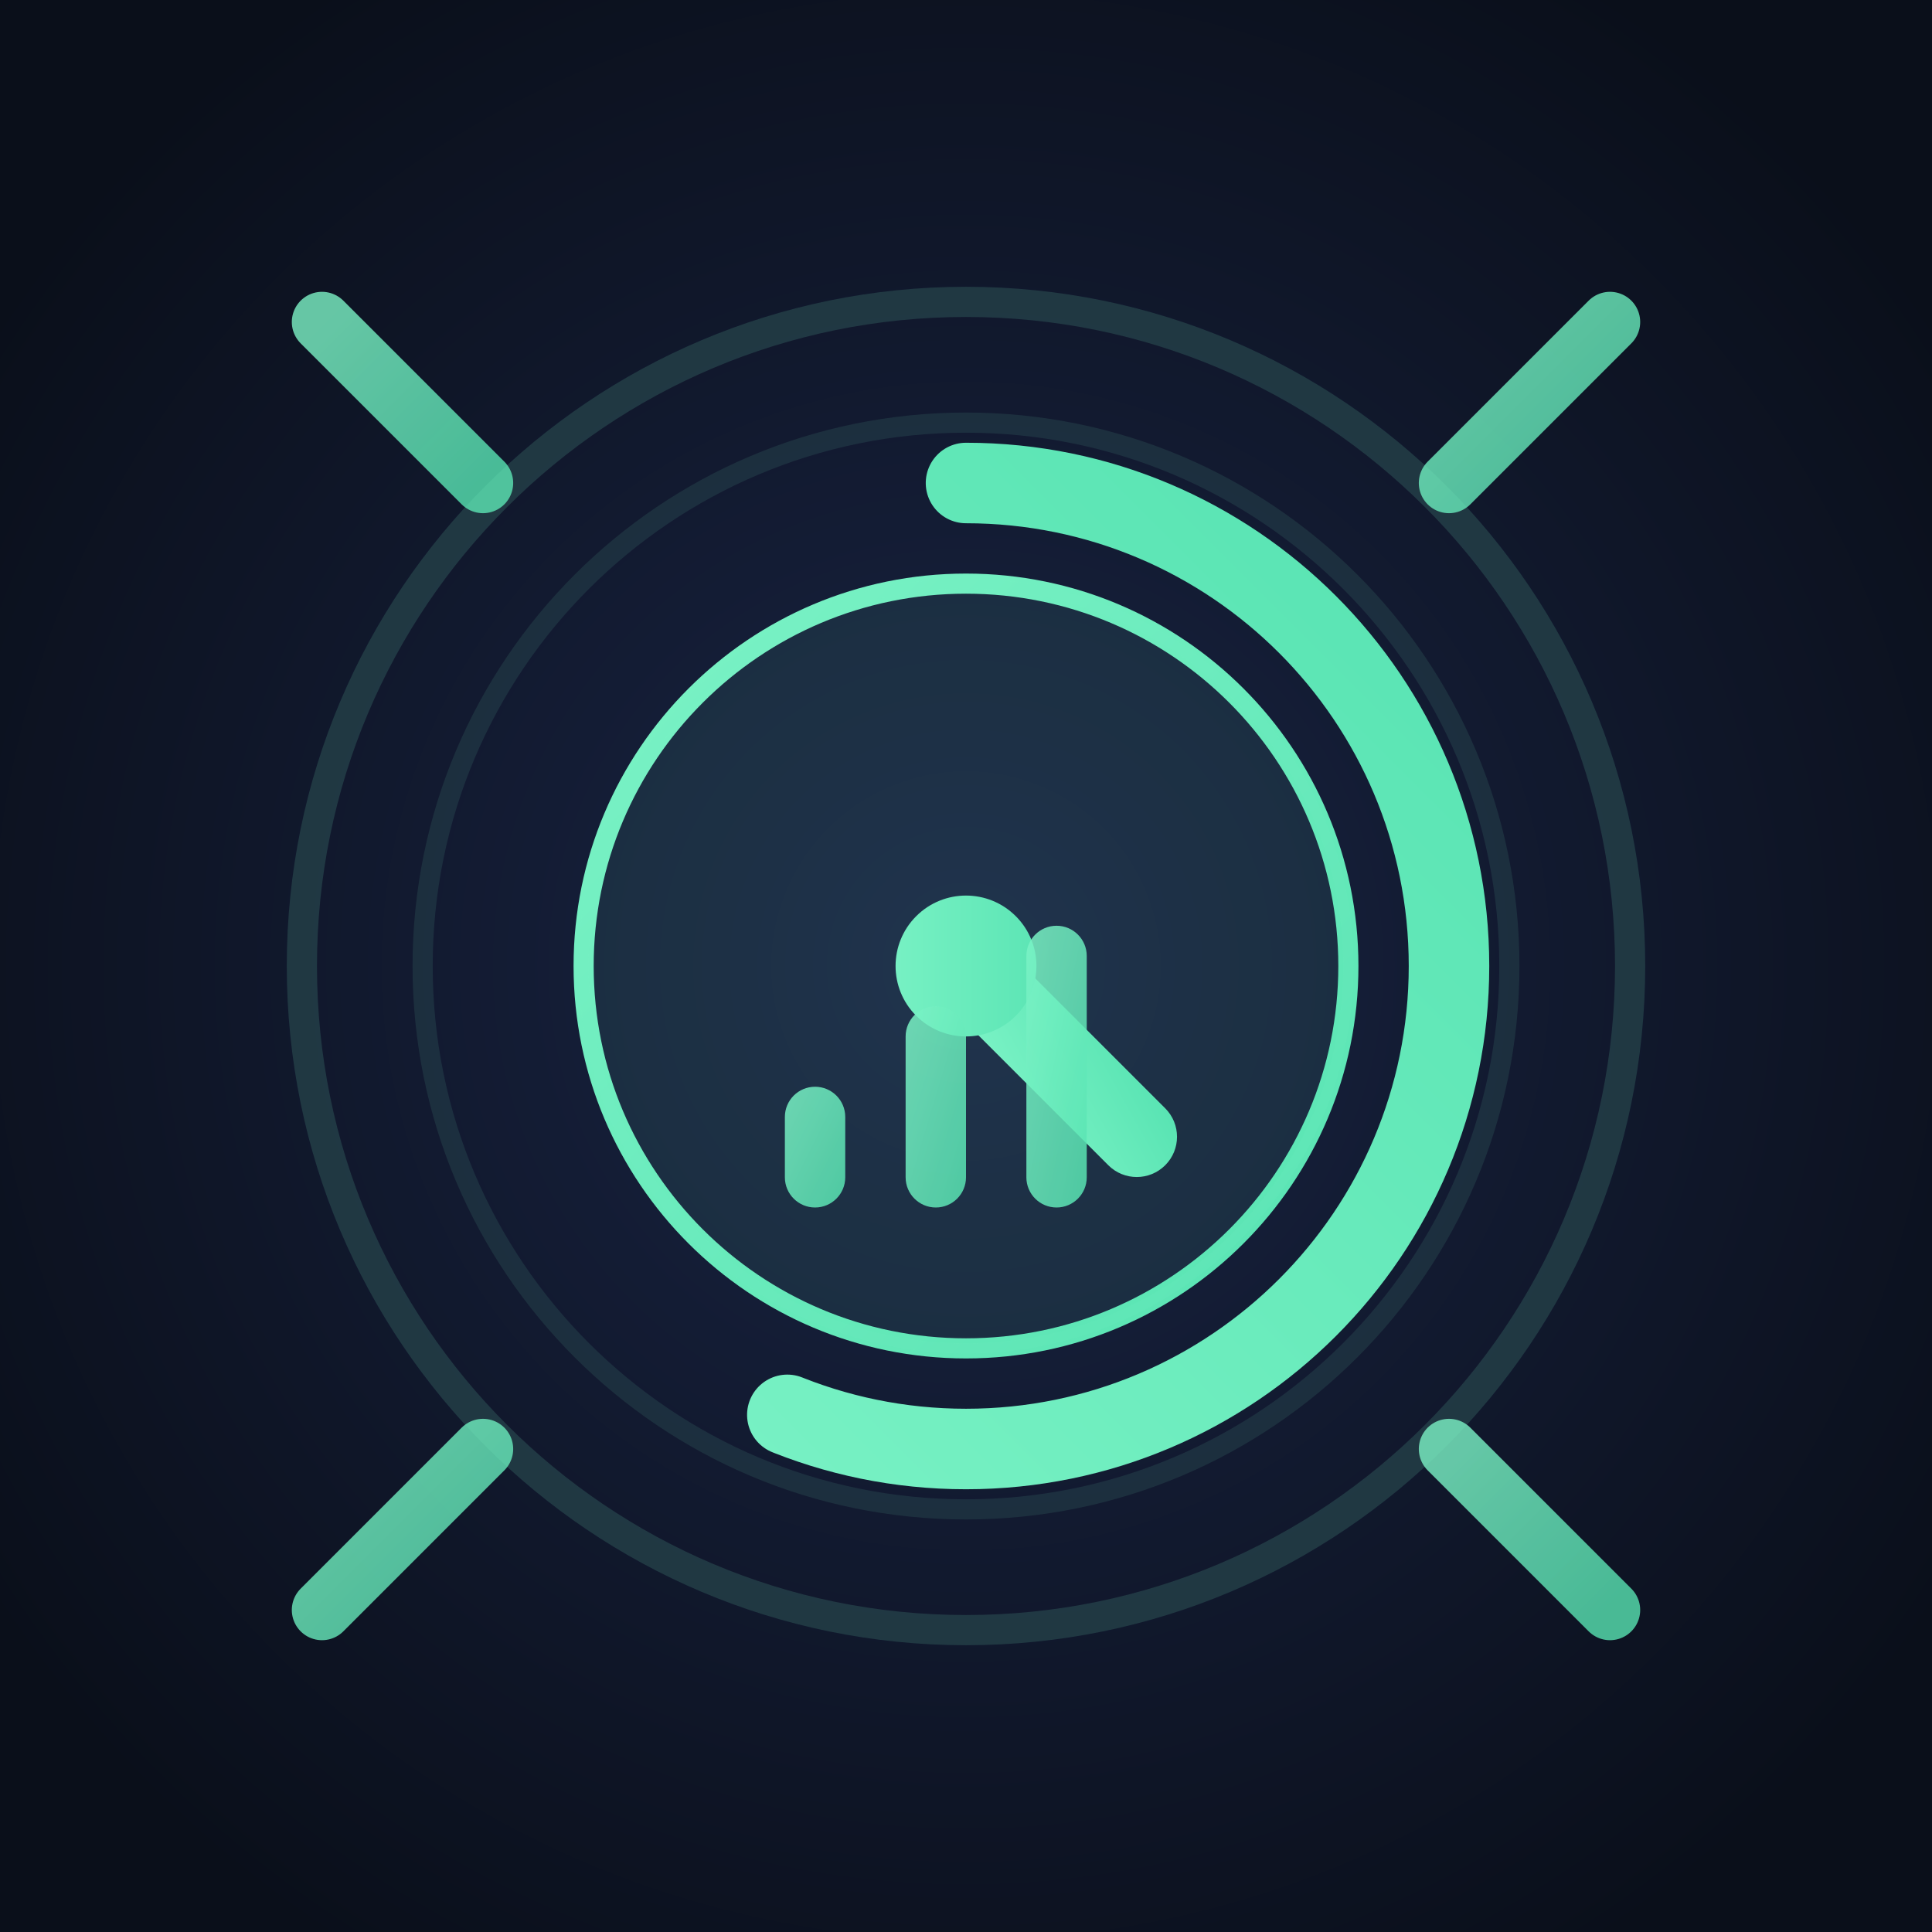
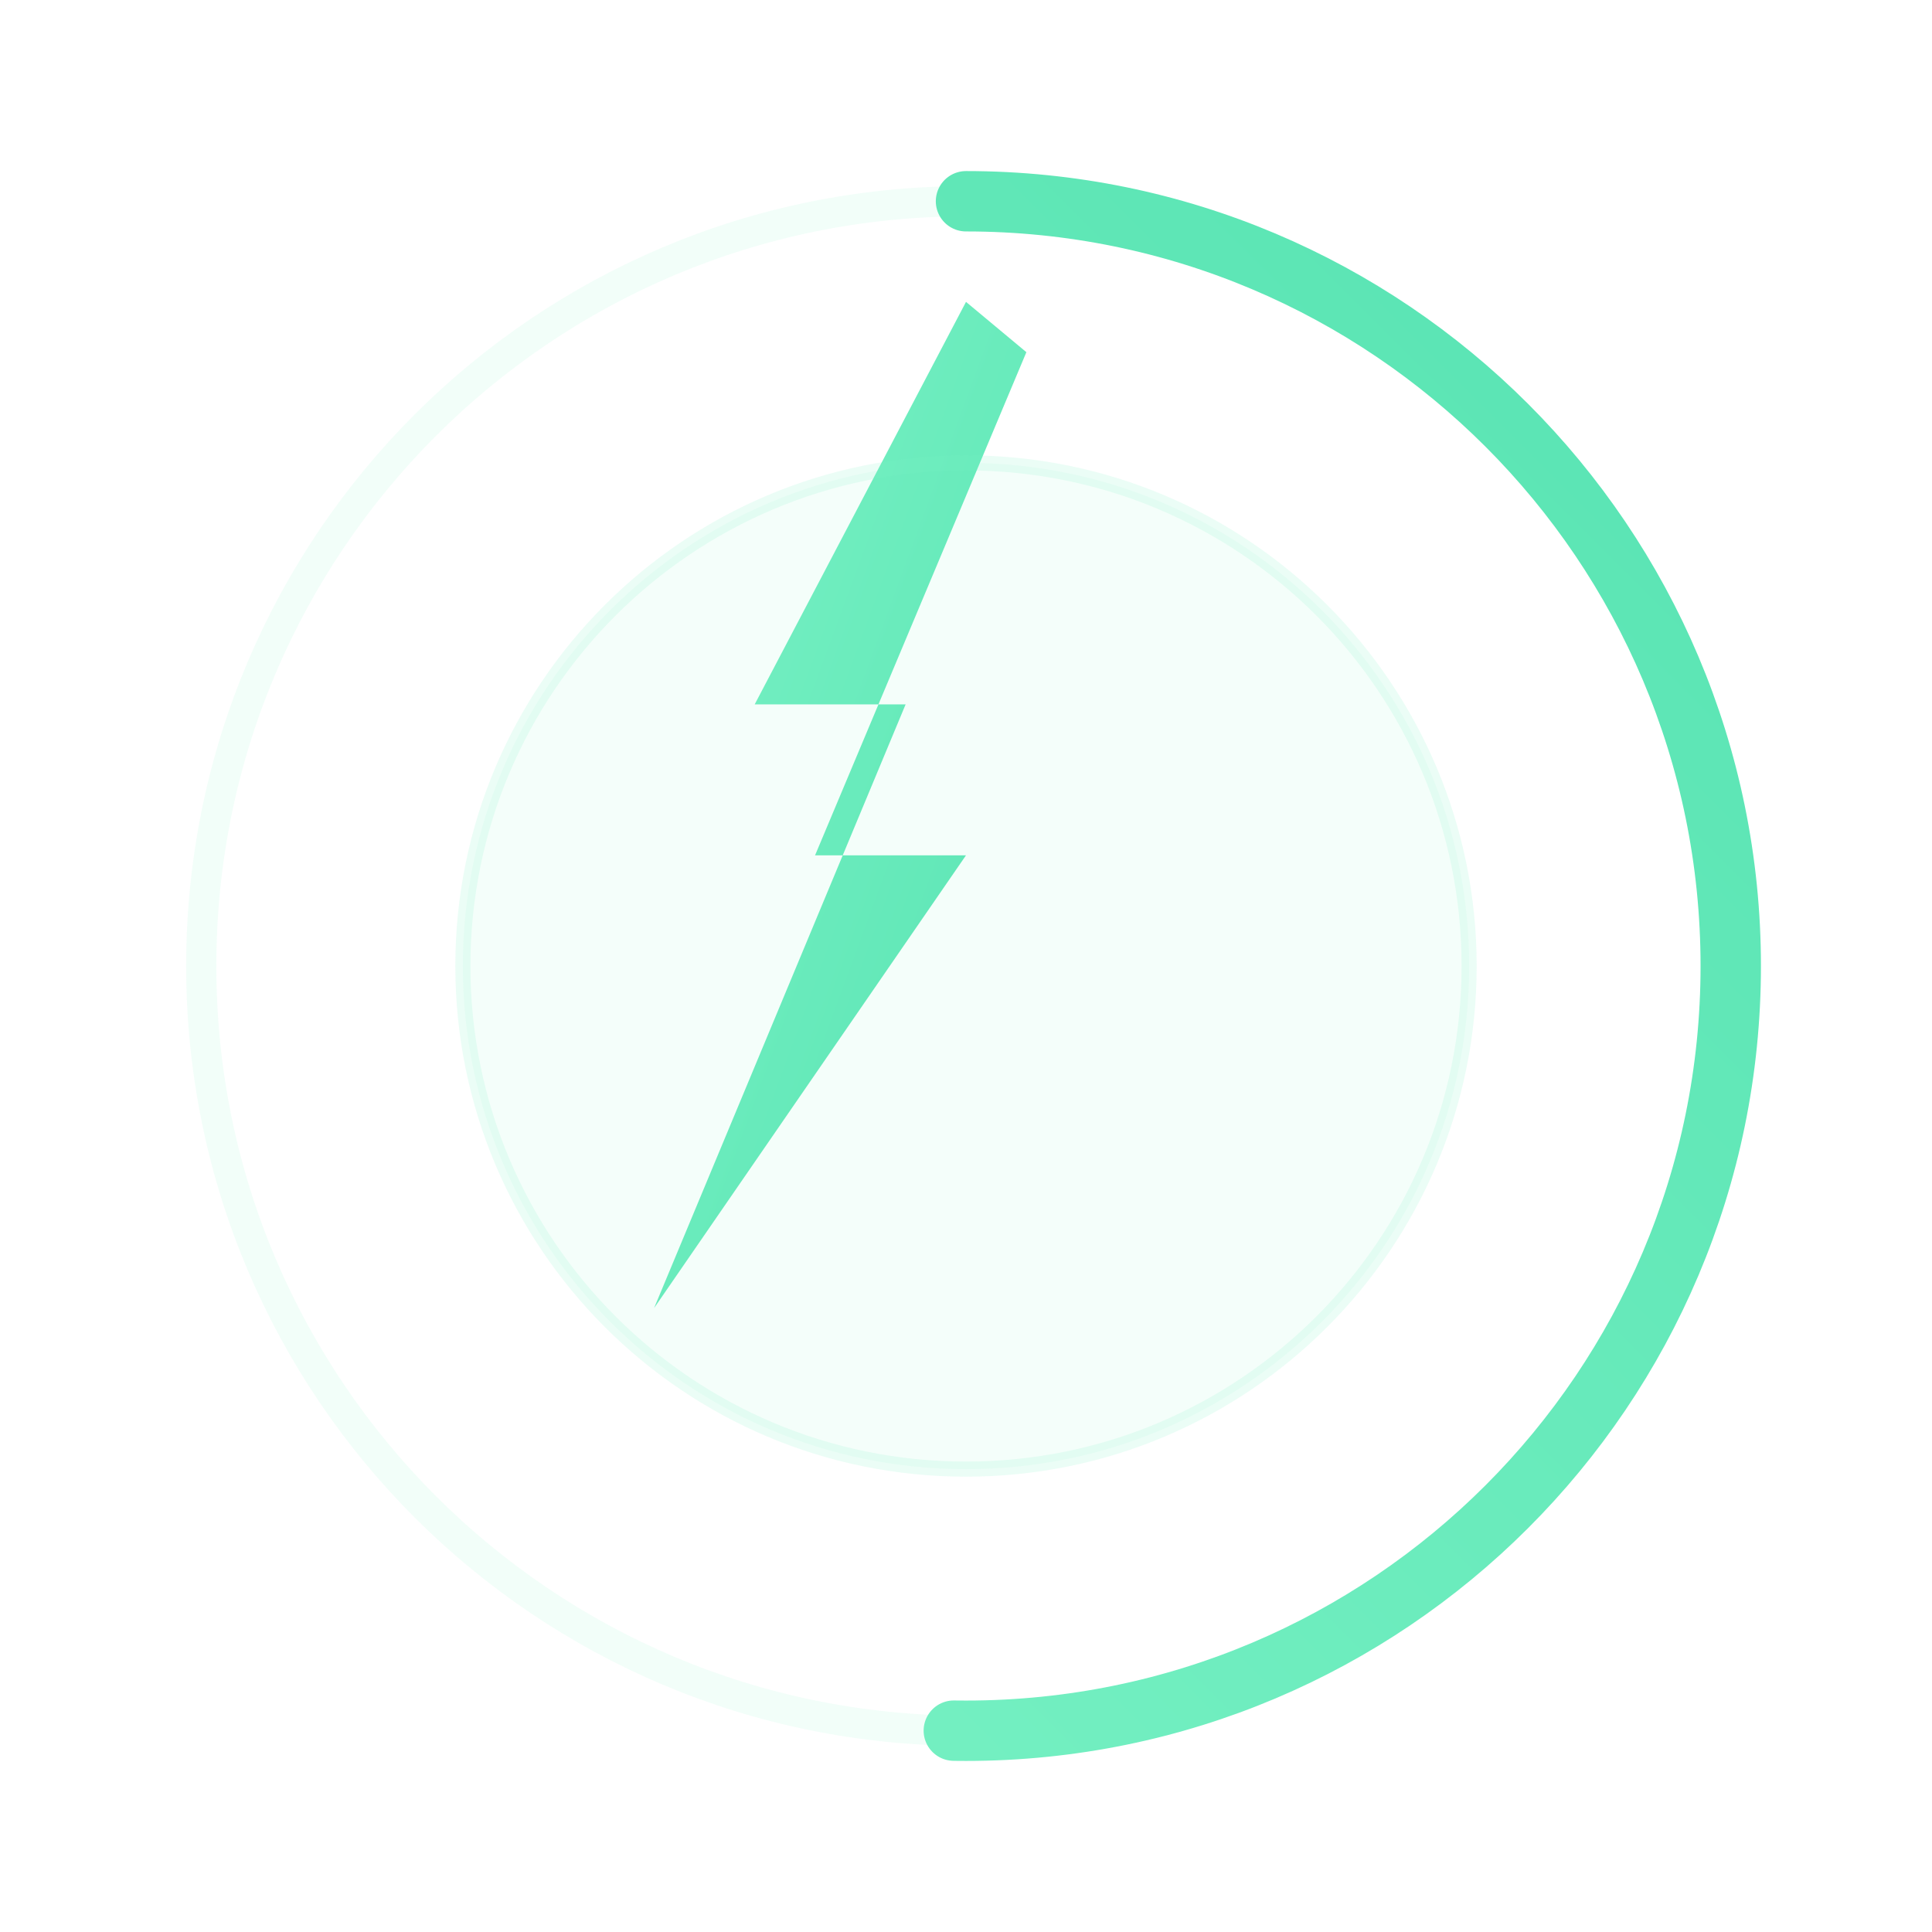
<svg xmlns="http://www.w3.org/2000/svg" viewBox="0 0 192 192">
  <defs>
-     <linearGradient id="sunGrad" x1="0" y1="0" x2="1" y2="1">
+     <linearGradient id="sunGrad192" x1="0" y1="0" x2="1" y2="1">
      <stop offset="0" stop-color="#7cf3c6" />
      <stop offset="1" stop-color="#57e3b2" />
    </linearGradient>
-     <radialGradient id="bgGrad" cx="50%" cy="50%" r="60%">
-       <stop offset="0" stop-color="#192444" />
-       <stop offset="1" stop-color="#0a0f1a" />
-     </radialGradient>
  </defs>
-   <rect width="192" height="192" fill="url(#bgGrad)" />
-   <rect width="192" height="192" rx="42" fill="url(#bgGrad)" />
-   <g stroke="url(#sunGrad)" stroke-width="6" stroke-linecap="round" opacity="0.8">
-     <line x1="96" y1="12" x2="96" y2="32" />
-     <line x1="96" y1="160" x2="96" y2="180" />
-     <line x1="12" y1="96" x2="32" y2="96" />
-     <line x1="160" y1="96" x2="180" y2="96" />
-     <line x1="32" y1="32" x2="48" y2="48" />
-     <line x1="144" y1="144" x2="160" y2="160" />
-     <line x1="160" y1="32" x2="144" y2="48" />
-     <line x1="48" y1="144" x2="32" y2="160" />
+   <circle cx="96" cy="96" r="76" fill="none" stroke="rgba(124, 243, 198, 0.1)" stroke-width="3" />
+   <circle cx="96" cy="96" r="76" fill="none" stroke="url(#sunGrad192)" stroke-width="6" stroke-dasharray="240 400" stroke-linecap="round" transform="rotate(-90 96 96)" />
+   <circle cx="96" cy="96" r="50" fill="rgba(124, 243, 198, 0.08)" />
+   <g fill="url(#sunGrad192)">
+     <path d="M 96 30 L 75 70 L 90 70 L 65 130 L 96 85 L 81 85 L 102 35 Z" stroke="none" />
  </g>
-   <circle cx="96" cy="96" r="66" fill="none" stroke="rgba(124, 243, 198, 0.15)" stroke-width="3" />
-   <circle cx="96" cy="96" r="54" fill="none" stroke="rgba(124, 243, 198, 0.1)" stroke-width="2" />
-   <circle cx="96" cy="96" r="48" fill="none" stroke="url(#sunGrad)" stroke-width="8" stroke-dasharray="225" stroke-dashoffset="56" stroke-linecap="round" transform="rotate(-90 96 96)" />
-   <circle cx="96" cy="96" r="38" fill="rgba(124, 243, 198, 0.08)" stroke="url(#sunGrad)" stroke-width="2" />
-   <g transform="translate(96, 96) rotate(-45)">
-     <rect x="-4" y="0" width="8" height="28" rx="4" fill="url(#sunGrad)" />
-     <circle cx="0" cy="0" r="7" fill="url(#sunGrad)" />
-   </g>
-   <g fill="url(#sunGrad)" opacity="0.85">
-     <rect x="78" y="108" width="6" height="12" rx="3" />
-     <rect x="90" y="100" width="6" height="20" rx="3" />
-     <rect x="102" y="92" width="6" height="28" rx="3" />
-   </g>
-   <circle cx="96" cy="96" r="38" fill="none" stroke="rgba(124, 243, 198, 0.2)" stroke-width="1" opacity="0.5" />
+   <circle cx="96" cy="96" r="50" fill="none" stroke="rgba(124, 243, 198, 0.15)" stroke-width="1.5" />
</svg>
